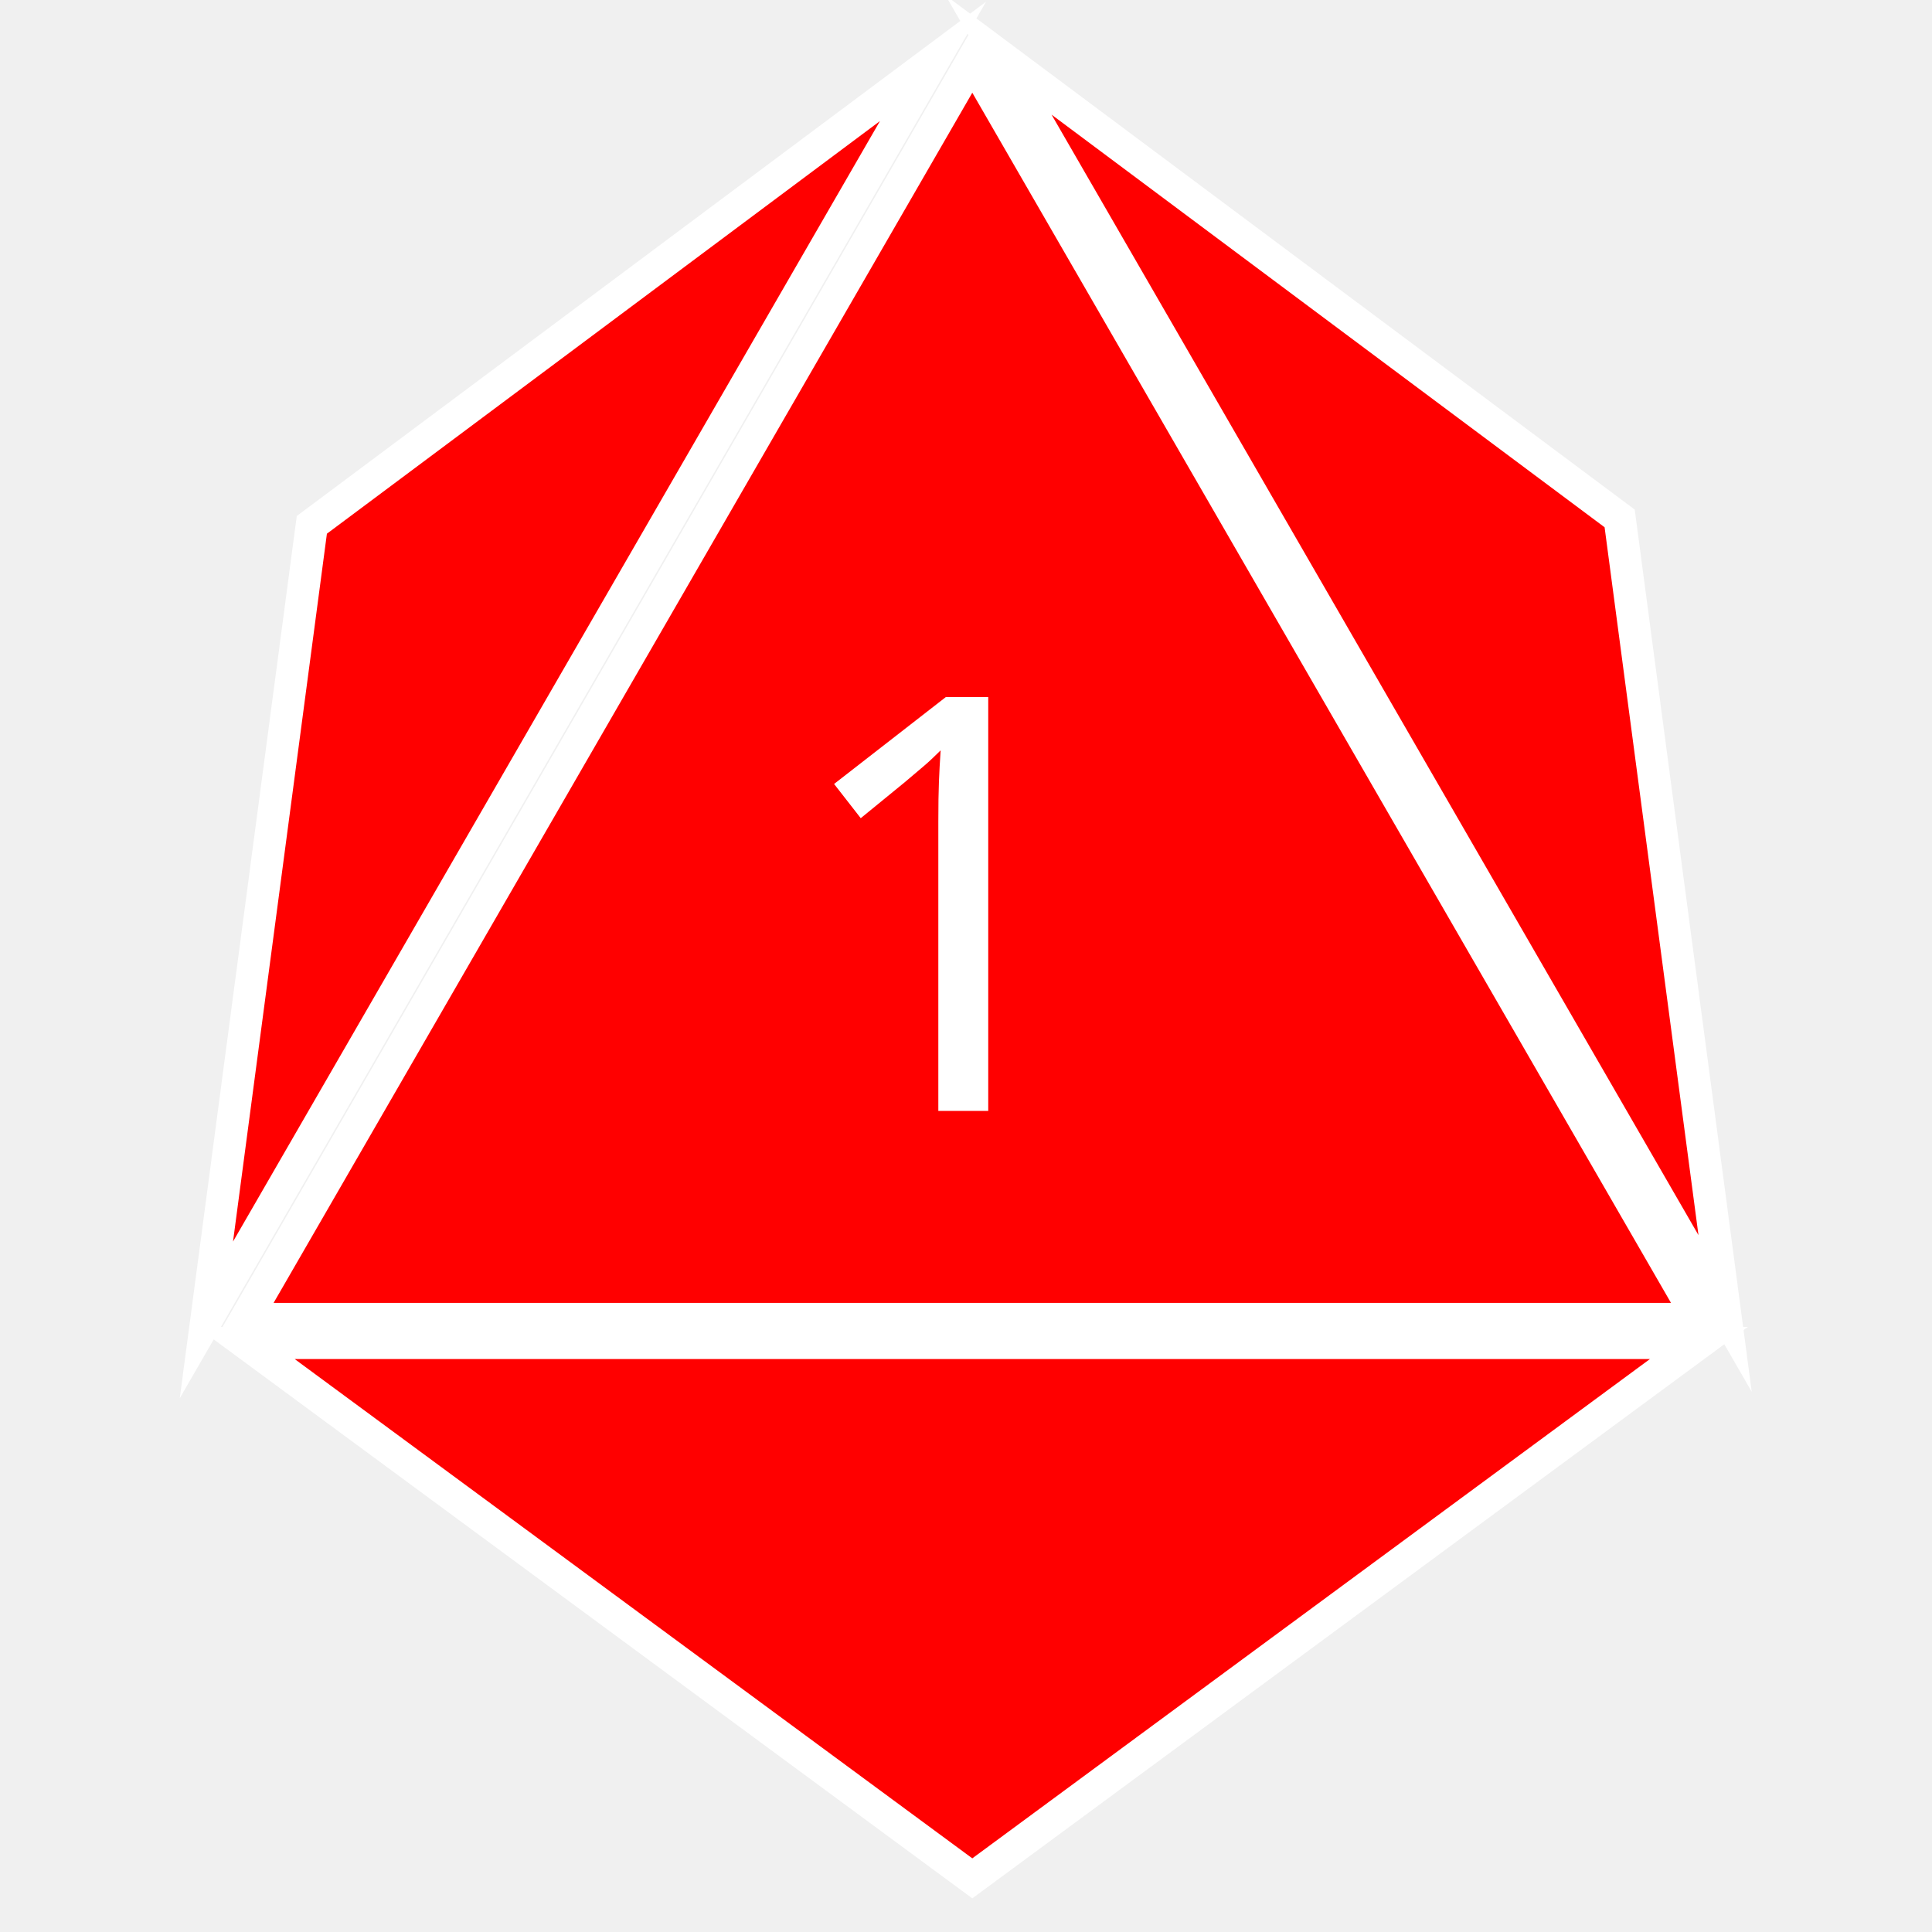
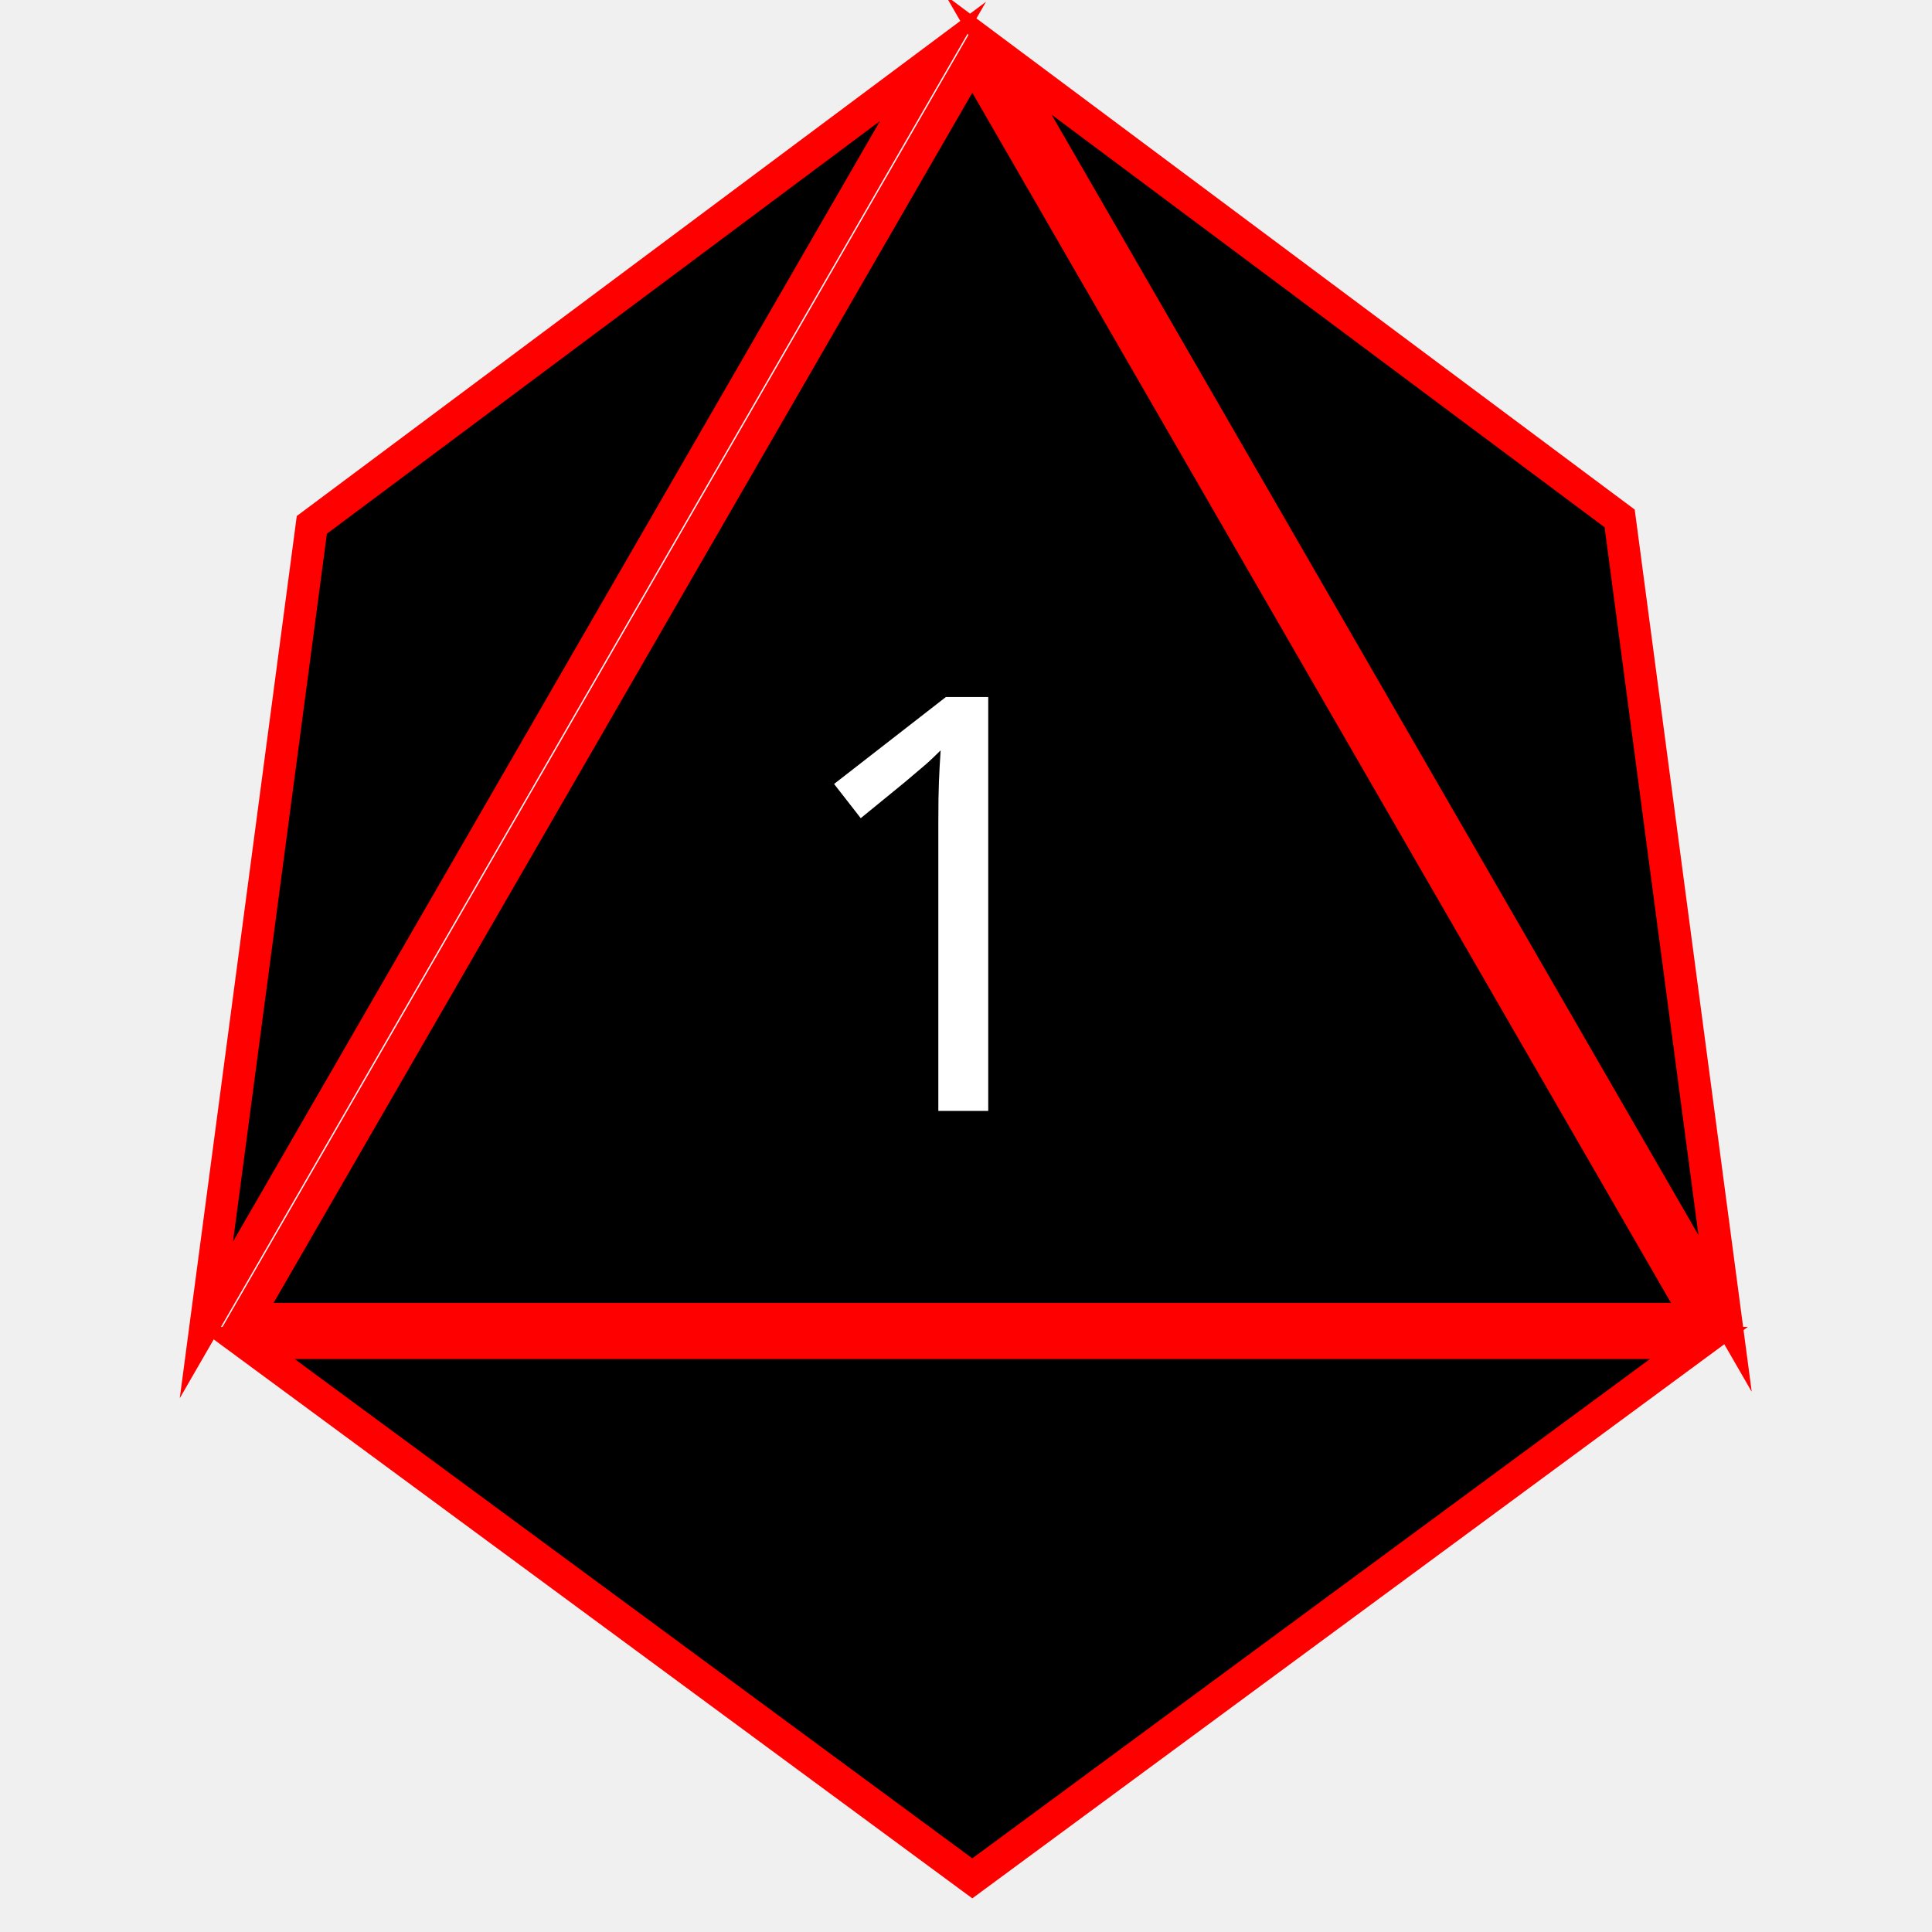
<svg xmlns="http://www.w3.org/2000/svg" version="1.1" id="Layer_1" x="0px" y="0px" width="300px" height="300px" viewBox="0 0 300 300" enable-background="new 0 0 300 300" xml:space="preserve">
-   <polygon fill="#FF0000" stroke="#FFFFFF" stroke-width="5" stroke-miterlimit="10" points="38.154,204.812 150.979,9.398   263.802,204.812 " />
-   <polygon fill="#FF0000" stroke="#FFFFFF" stroke-width="5" stroke-miterlimit="10" points="38.154,208.536 150.979,291.669   263.802,208.536 " />
-   <polygon fill="#FF0000" stroke="#FFFFFF" stroke-width="5" stroke-miterlimit="10" points="267.873,203.952 251.5,80.5   155.048,8.537 " />
-   <polygon fill="#FF0000" stroke="#FFFFFF" stroke-width="5" stroke-miterlimit="10" points="144.874,9.537 48.422,81.5   32.049,204.952 " />
+   <polygon fill="#000000" stroke="#FF0000" stroke-width="5" stroke-miterlimit="10" points="38.154,204.812 150.979,9.398   263.802,204.812 " />
+   <polygon fill="#000000" stroke="#FF0000" stroke-width="5" stroke-miterlimit="10" points="38.154,208.536 150.979,291.669   263.802,208.536 " />
+   <polygon fill="#000000" stroke="#FF0000" stroke-width="5" stroke-miterlimit="10" points="267.873,203.952 251.5,80.5   155.048,8.537 " />
+   <polygon fill="#000000" stroke="#FF0000" stroke-width="5" stroke-miterlimit="10" points="144.874,9.537 48.422,81.5   32.049,204.952 " />
  <text transform="matrix(1 0 0 1 121.5 172.5)" fill="#FFFFFF" font-family="'Copperplate'" font-size="90">1</text>
</svg>
